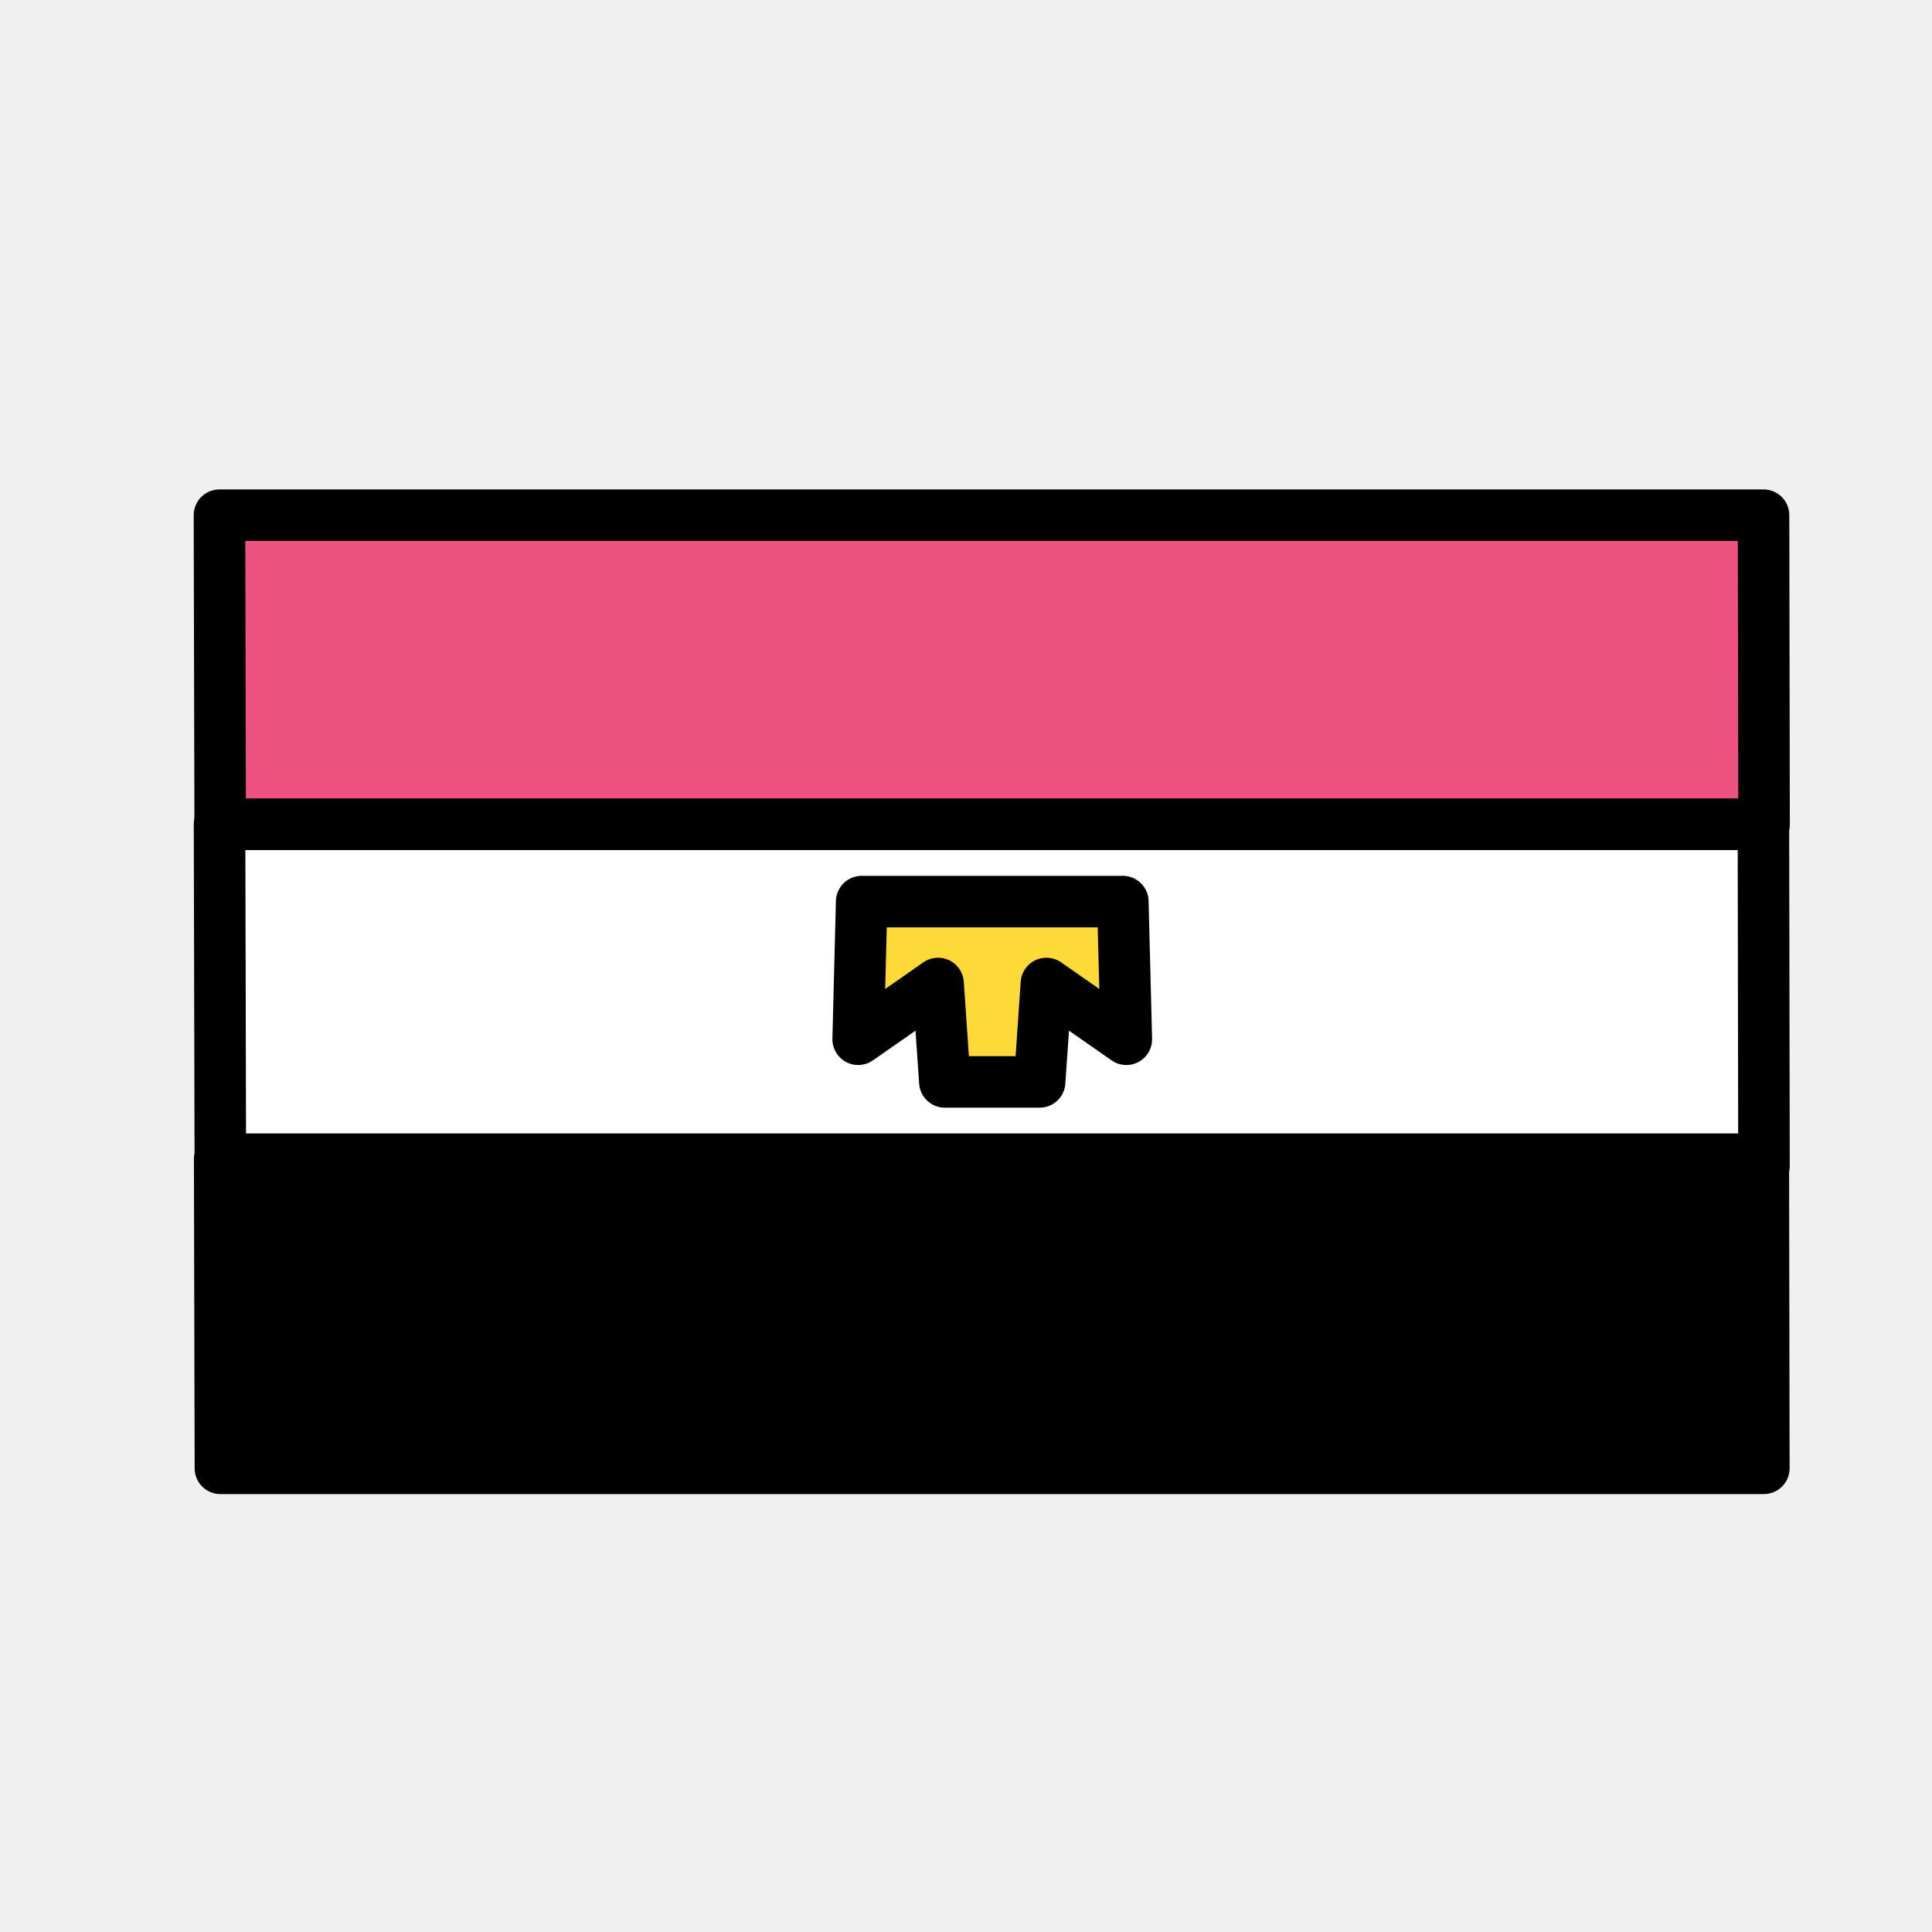
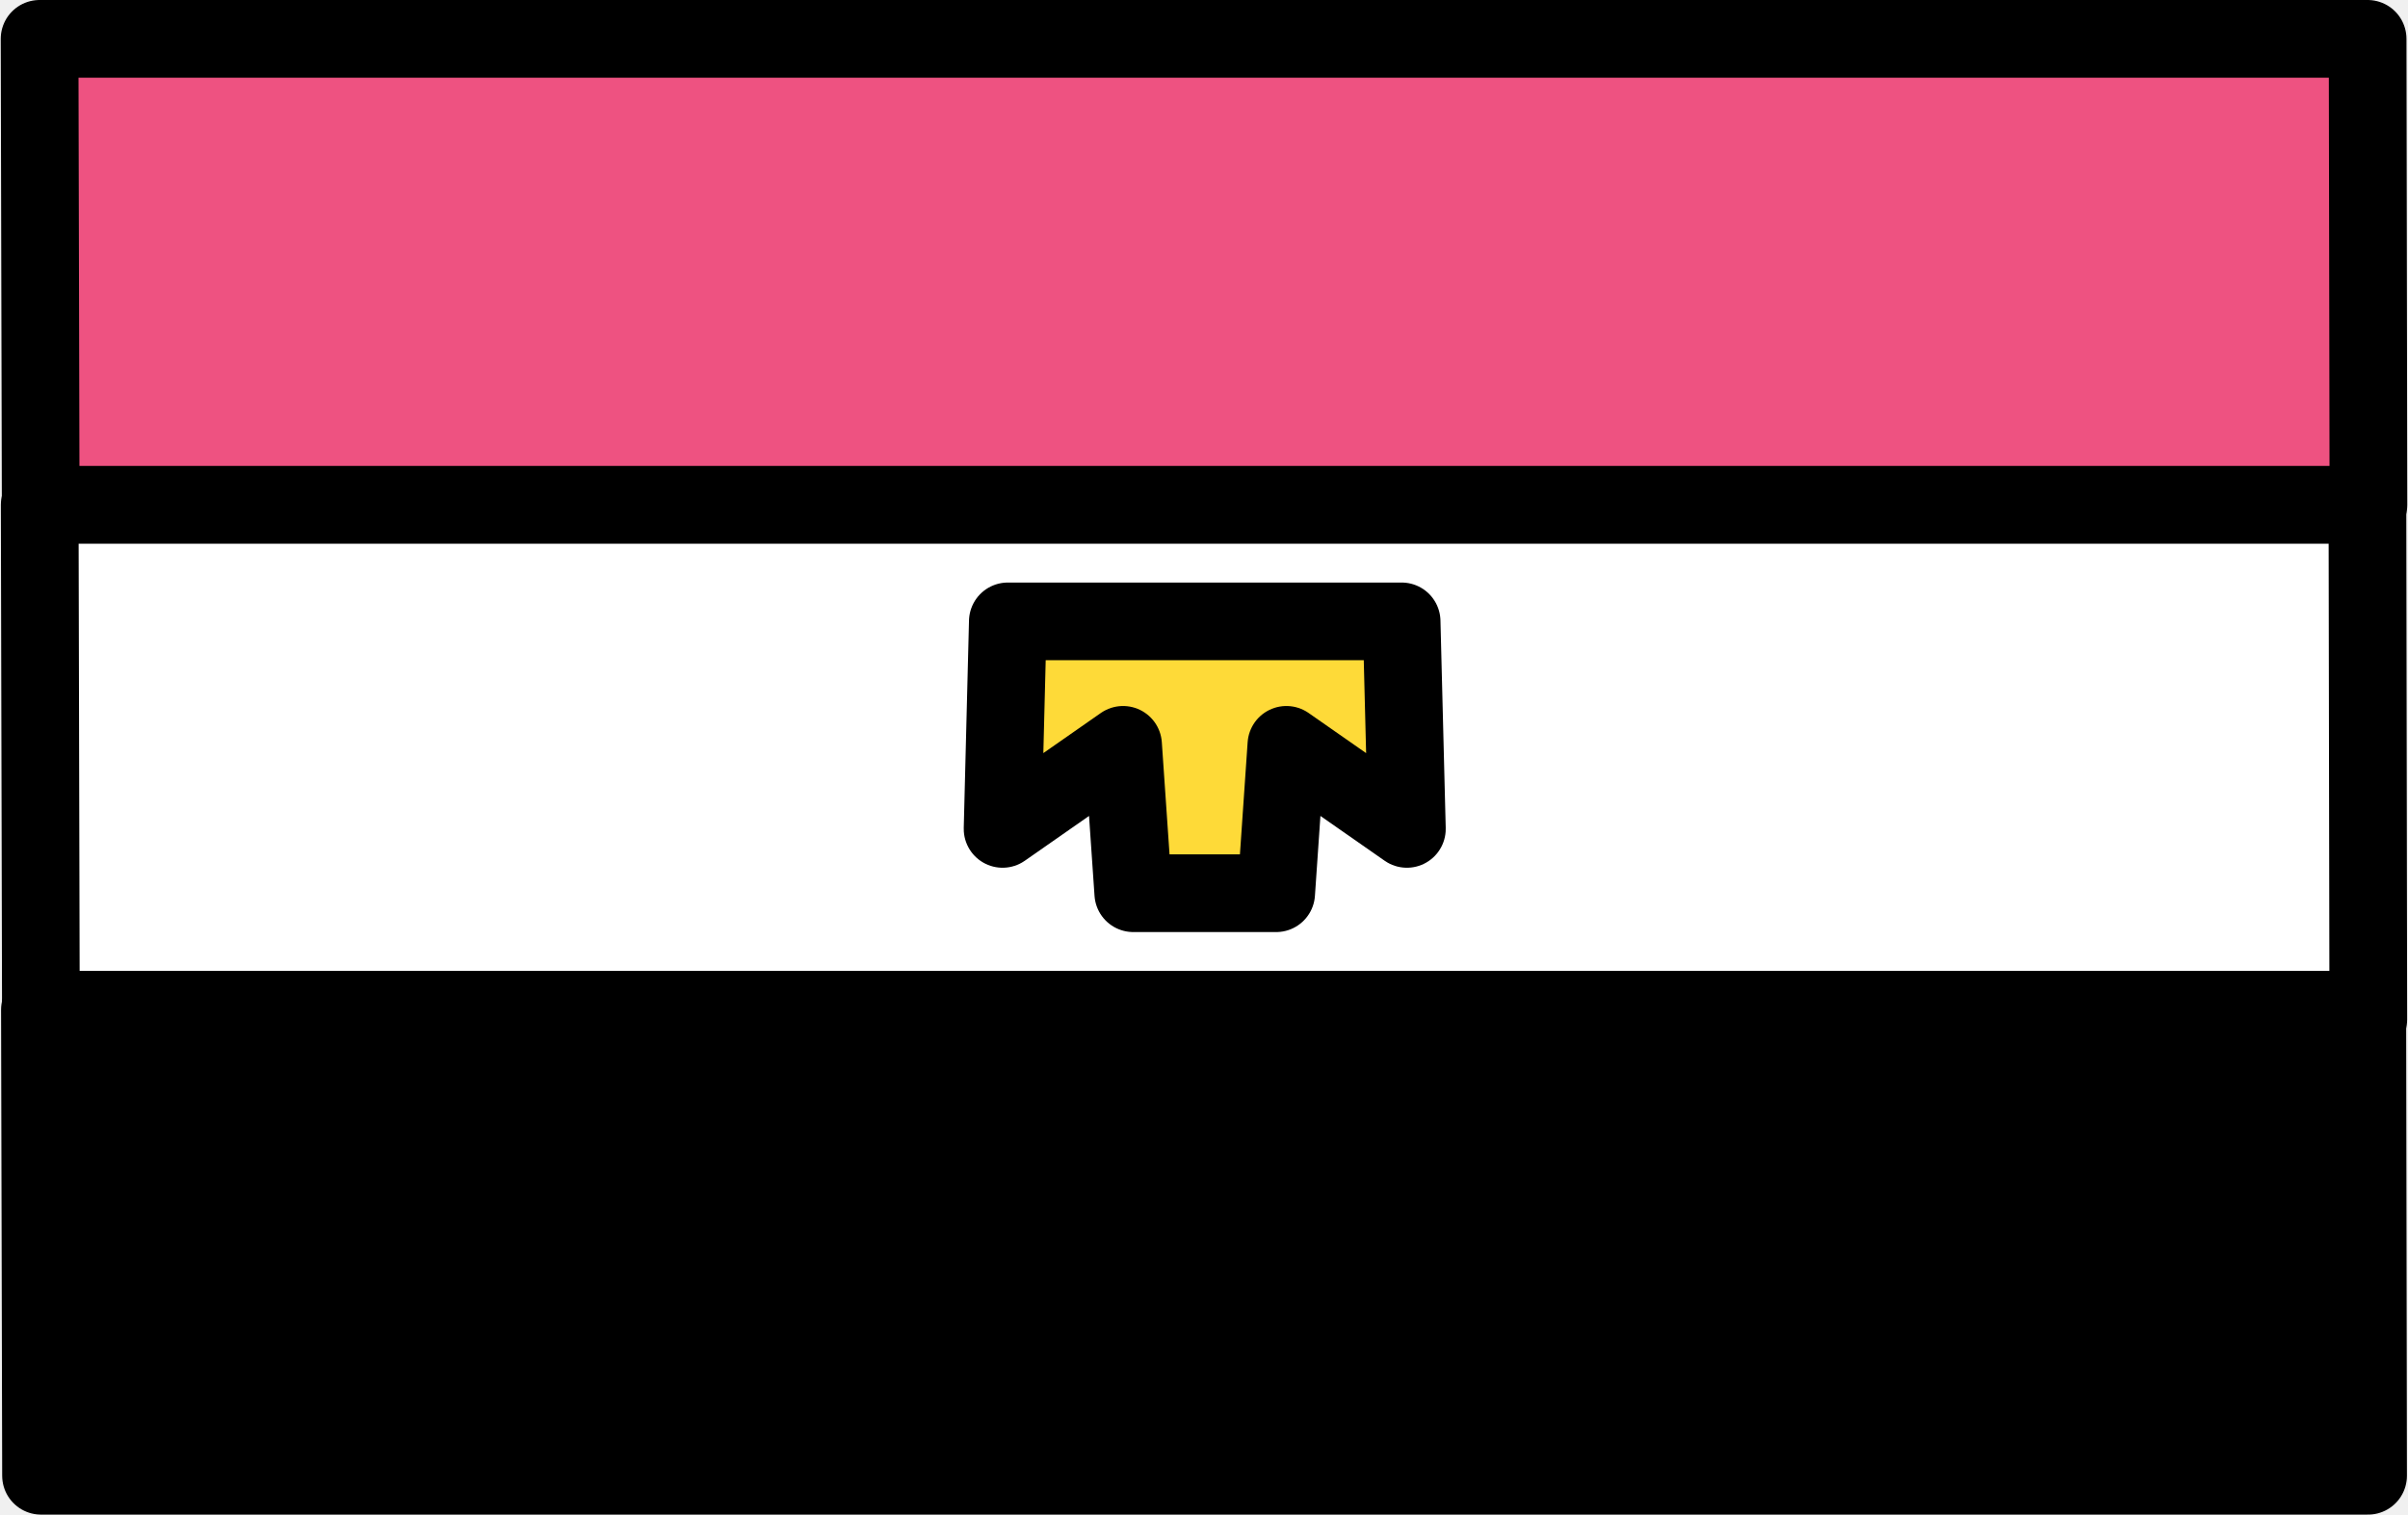
- <svg xmlns="http://www.w3.org/2000/svg" id="Egipt" style="enable-background:new 0 0 300 300;" version="1.1" viewBox="0 0 300 300" xml:space="preserve">
-   <g>
-     <polygon points="   273.842,80 34.076,80 34.19,128 273.924,128  " style="fill:#EE5281;stroke:#000000;stroke-width:8;stroke-linecap:round;stroke-linejoin:round;stroke-miterlimit:10;" />
-     <polygon points="   34.089,128 34.213,181 273.911,181 273.822,128  " style="fill:#FFFFFF;stroke:#000000;stroke-width:8;stroke-linecap:round;stroke-linejoin:round;stroke-miterlimit:10;" />
-     <polygon points="   34.225,228 273.889,228 273.808,180 34.111,180  " style="stroke:#000000;stroke-width:8;stroke-linecap:round;stroke-linejoin:round;stroke-miterlimit:10;" />
-     <polygon points="   146.716,168 145.665,152.717 133.255,161.375 133.797,140 174.354,140 174.896,161.375 162.485,152.717 161.434,168  " style="fill:#FEDA38;stroke:#000000;stroke-width:8;stroke-linecap:round;stroke-linejoin:round;stroke-miterlimit:10;" />
+ <svg xmlns="http://www.w3.org/2000/svg" width="248px" height="156px" viewBox="0 0 248 156" version="1.1">
+   <g id="group">
+     <path id="Путь" d="M243.842 4 L4.076 4 4.19 52 243.924 52 Z" fill="#ee5281" fill-opacity="1" stroke="#000000" stroke-width="8" stroke-opacity="1" stroke-linejoin="round" />
+     <path id="Путь-1" d="M4.089 52 L4.213 105 243.911 105 243.822 52 Z" fill="#ffffff" fill-opacity="1" stroke="#000000" stroke-width="8" stroke-opacity="1" stroke-linejoin="round" />
+     <path id="Путь-2" d="M4.225 152 L243.889 152 243.808 104 4.111 104 Z" fill="#000000" fill-opacity="1" stroke="#000000" stroke-width="8" stroke-opacity="1" stroke-linejoin="round" />
+     <path id="Путь-3" d="M116.716 92 L115.665 76.717 103.255 85.375 103.797 64 144.354 64 144.896 85.375 132.485 76.717 131.434 92 Z" fill="#feda38" fill-opacity="1" stroke="#000000" stroke-width="8" stroke-opacity="1" stroke-linejoin="round" />
  </g>
-   <g />
-   <g />
-   <g />
-   <g />
-   <g />
-   <g />
-   <g />
-   <g />
-   <g />
-   <g />
-   <g />
-   <g />
-   <g />
-   <g />
-   <g />
+   <g id="group-1" />
+   <g id="group-2" />
+   <g id="group-3" />
+   <g id="group-4" />
+   <g id="group-5" />
+   <g id="group-6" />
+   <g id="group-7" />
+   <g id="group-8" />
+   <g id="group-9" />
+   <g id="group-10" />
+   <g id="group-11" />
+   <g id="group-12" />
+   <g id="group-13" />
+   <g id="group-14" />
+   <g id="group-15" />
</svg>
